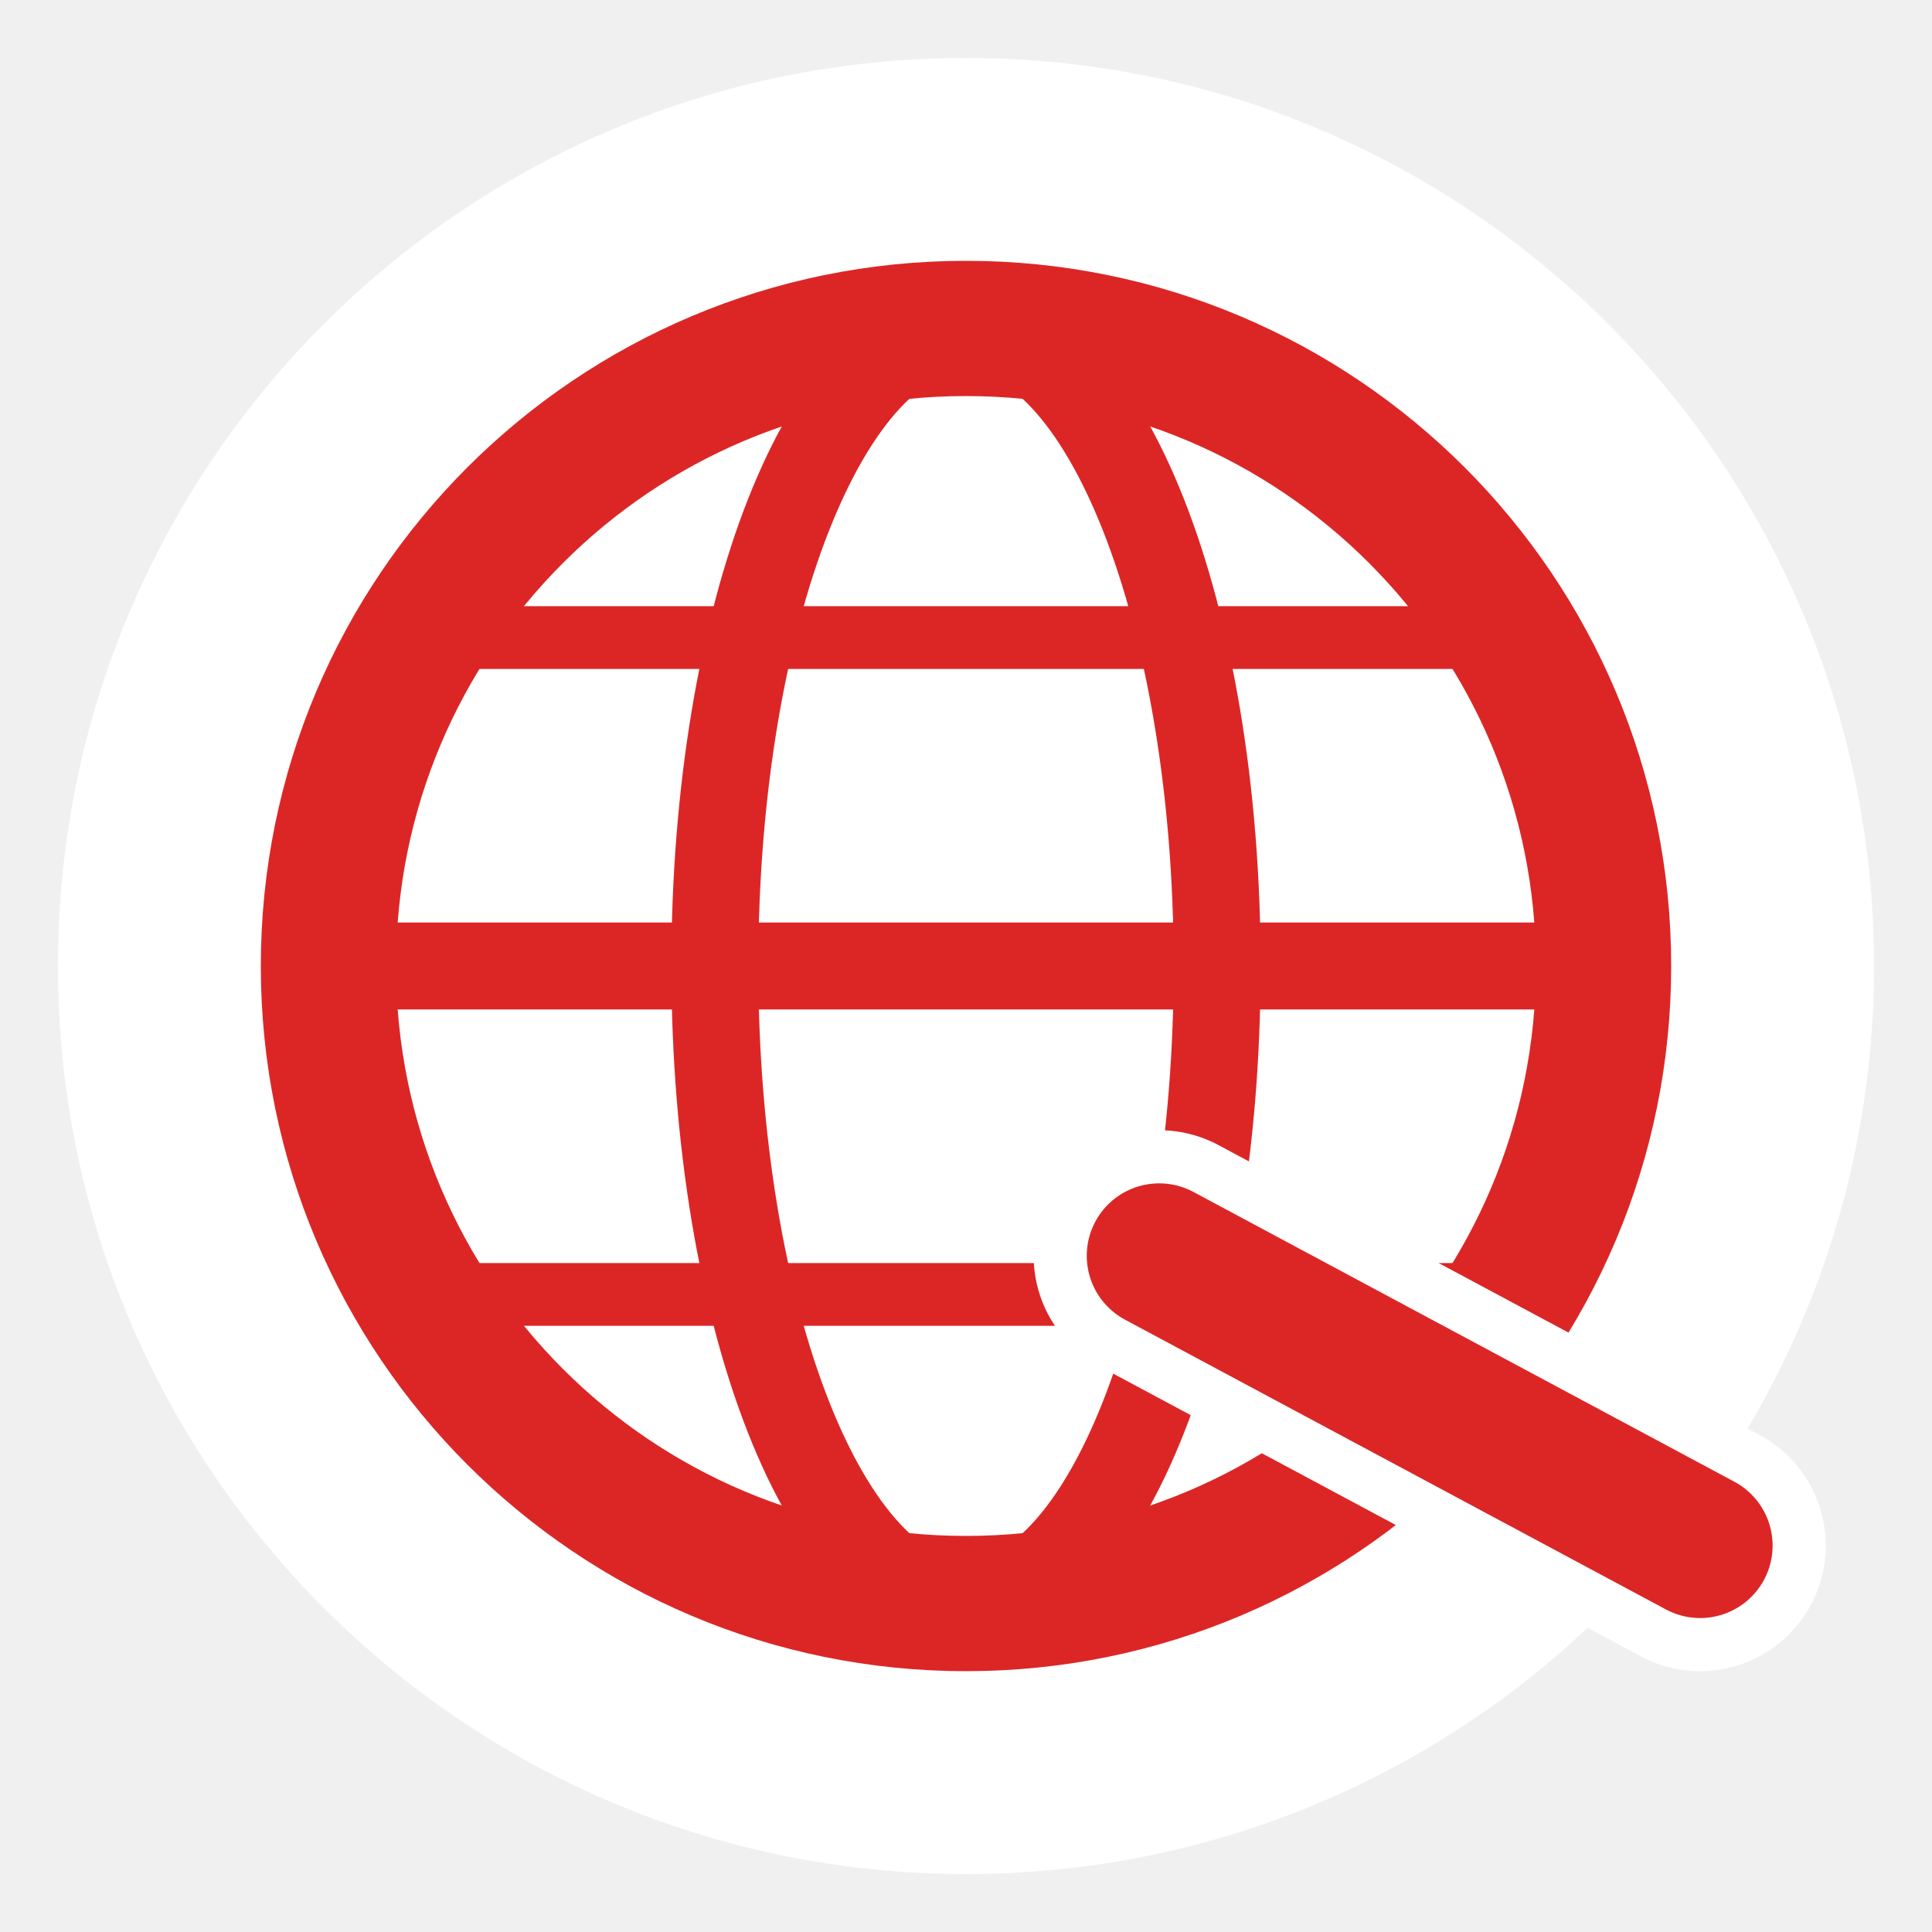
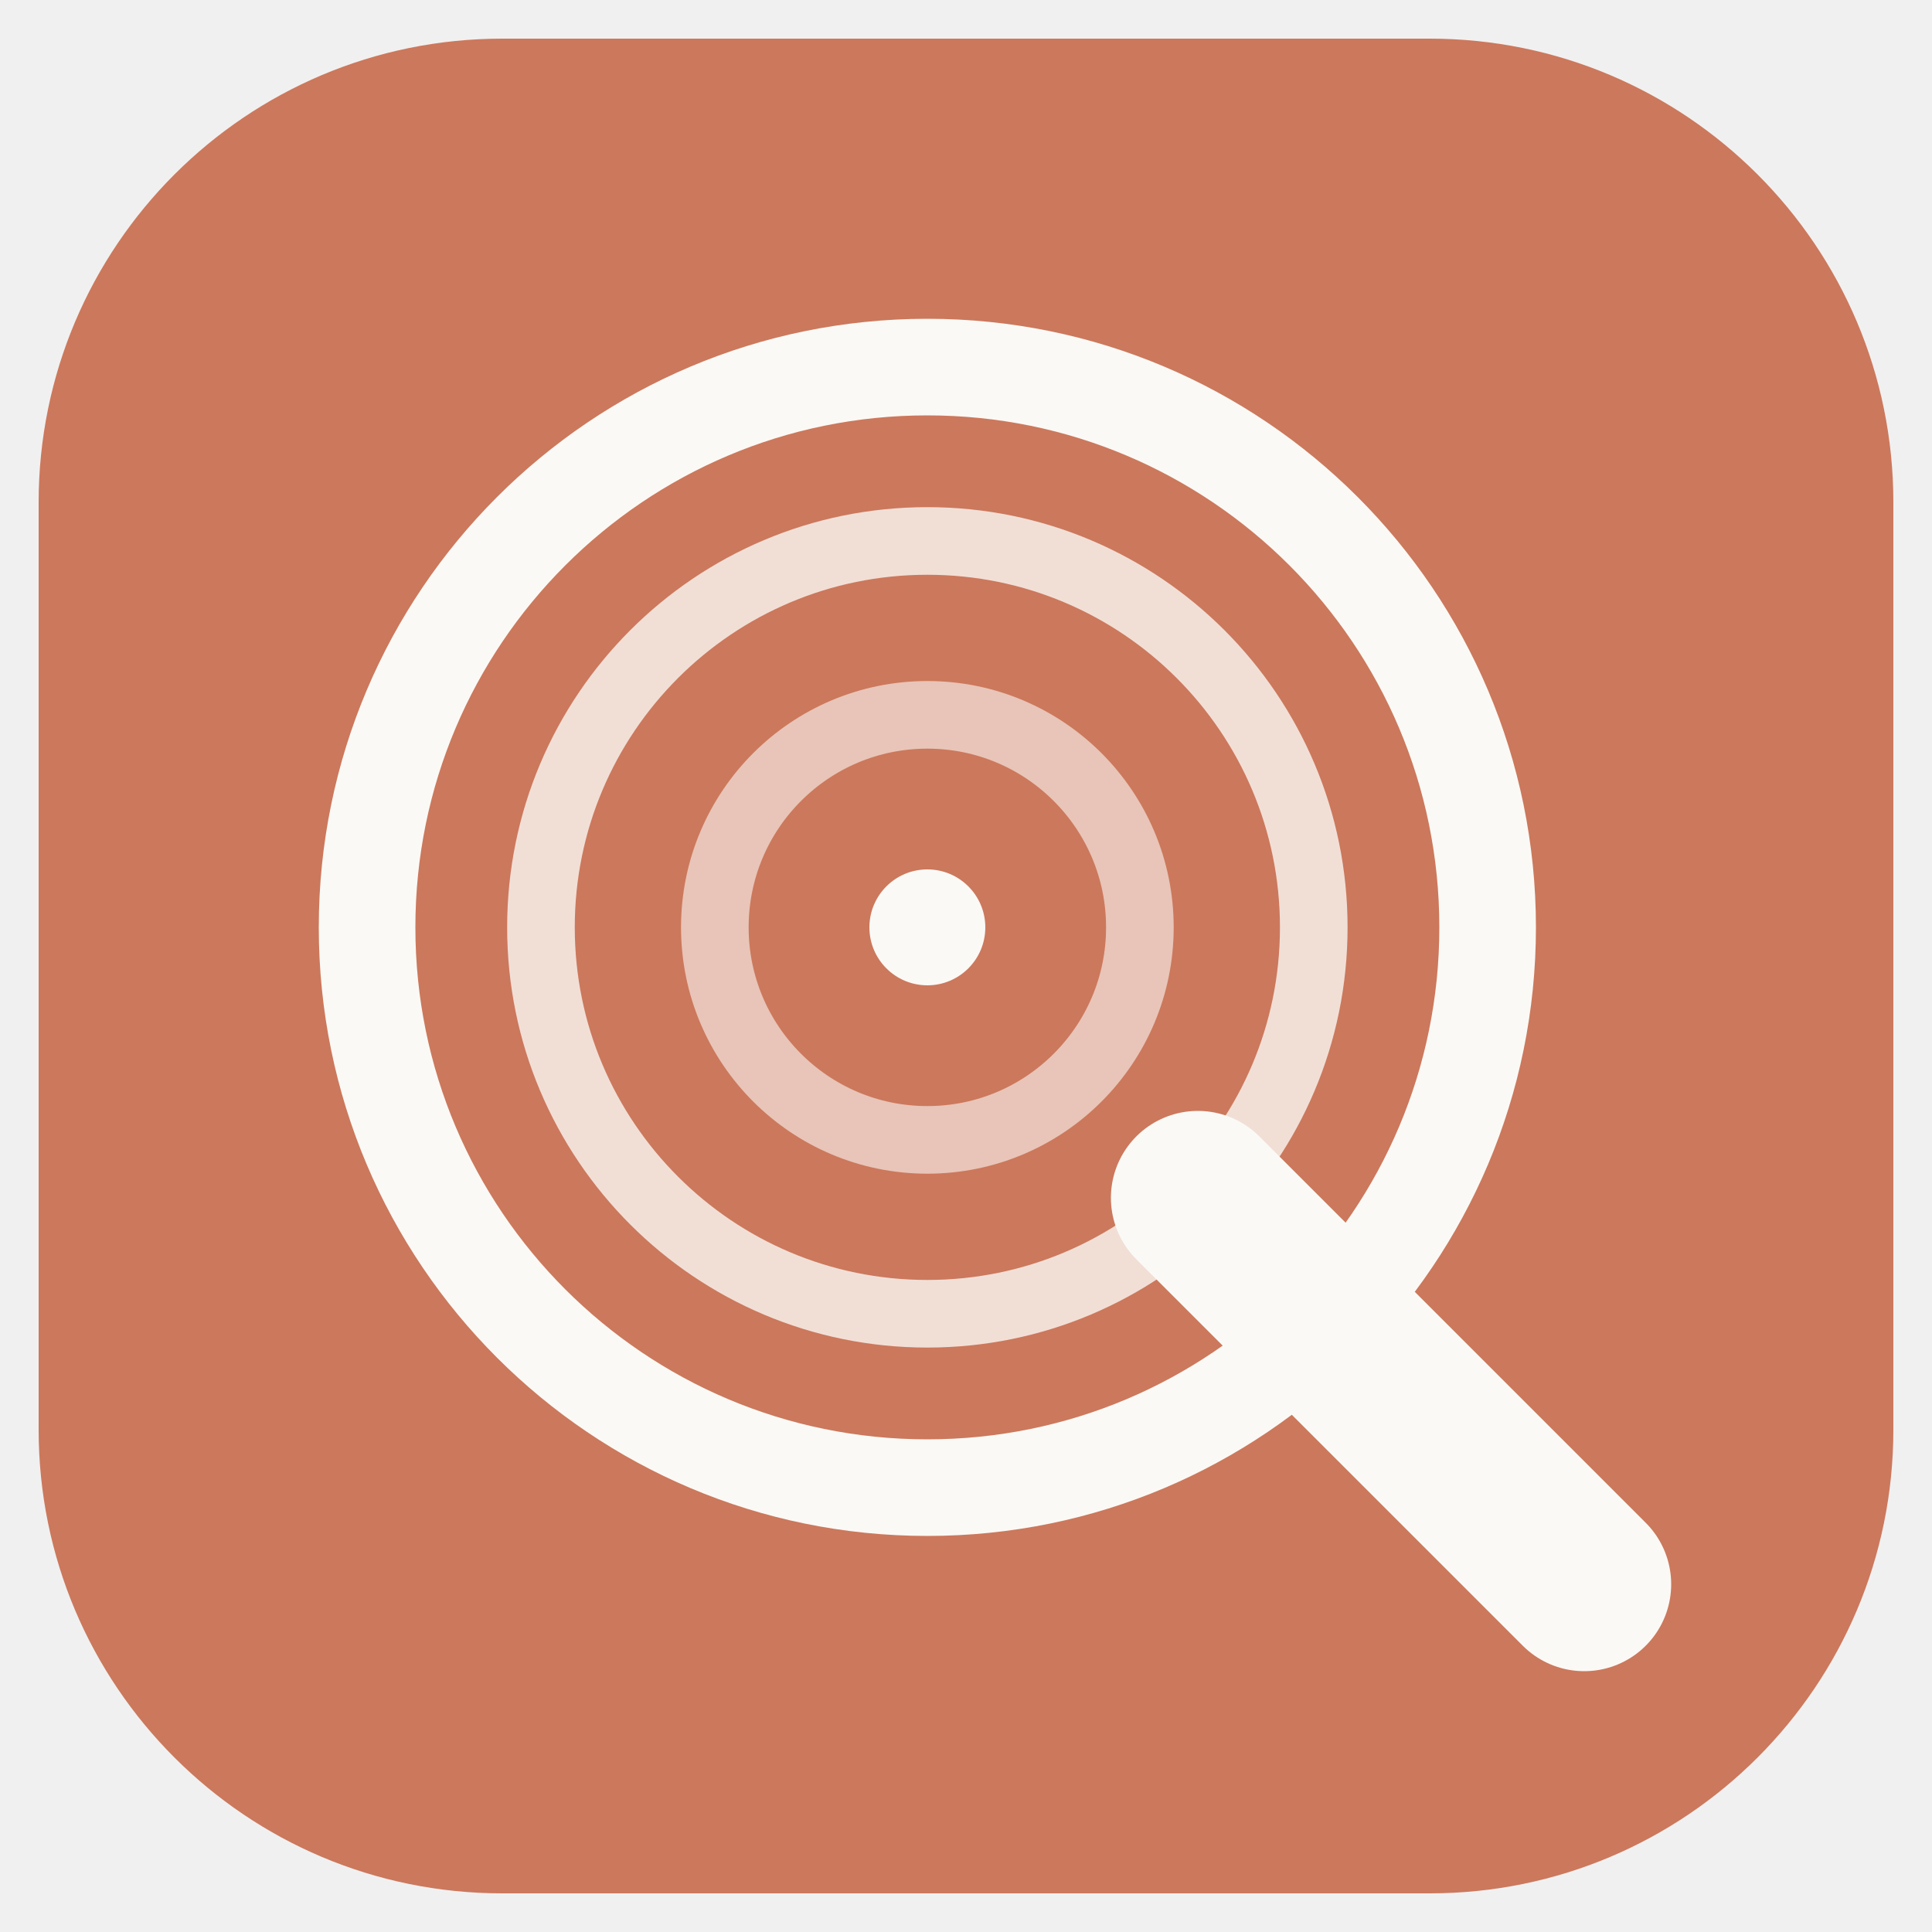
- <svg xmlns="http://www.w3.org/2000/svg" viewBox="0 0 100 100" fill="none" stroke="#dc2626" stroke-linecap="round" stroke-linejoin="round">
-   <defs>
-     <clipPath id="qg">
-       <circle cx="50" cy="50" r="33" />
-     </clipPath>
-   </defs>
-   <circle cx="50" cy="50" r="47" fill="#fff" stroke="none" />
-   <circle cx="50" cy="50" r="33" stroke-width="7" />
-   <line x1="17" y1="50" x2="83" y2="50" stroke-width="4.5" clip-path="url(#qg)" />
-   <ellipse cx="50" cy="50" rx="13" ry="33" stroke-width="4.5" clip-path="url(#qg)" />
-   <line x1="24" y1="33" x2="76" y2="33" stroke-width="3.25" clip-path="url(#qg)" />
-   <line x1="24" y1="67" x2="76" y2="67" stroke-width="3.25" clip-path="url(#qg)" />
-   <line x1="60" y1="65" x2="88" y2="80" stroke="#fff" stroke-width="13" />
-   <line x1="60" y1="65" x2="88" y2="80" stroke-width="7.5" />
+ <svg xmlns="http://www.w3.org/2000/svg" viewBox="0 0 100 100" fill="none" stroke="#faf9f5" stroke-linecap="round">
+   <rect x="2" y="2" width="96" height="96" rx="24" fill="#cc785c" stroke="none" />
+   <circle cx="48" cy="48" r="29" stroke-width="5" />
+   <circle cx="48" cy="48" r="20" stroke-width="3.5" opacity=".8" />
+   <circle cx="48" cy="48" r="11" stroke-width="3.5" opacity=".6" />
+   <circle cx="48" cy="48" r="3" fill="#faf9f5" stroke="none" />
+   <line x1="62" y1="62" x2="82" y2="82" stroke-width="9" />
</svg>
